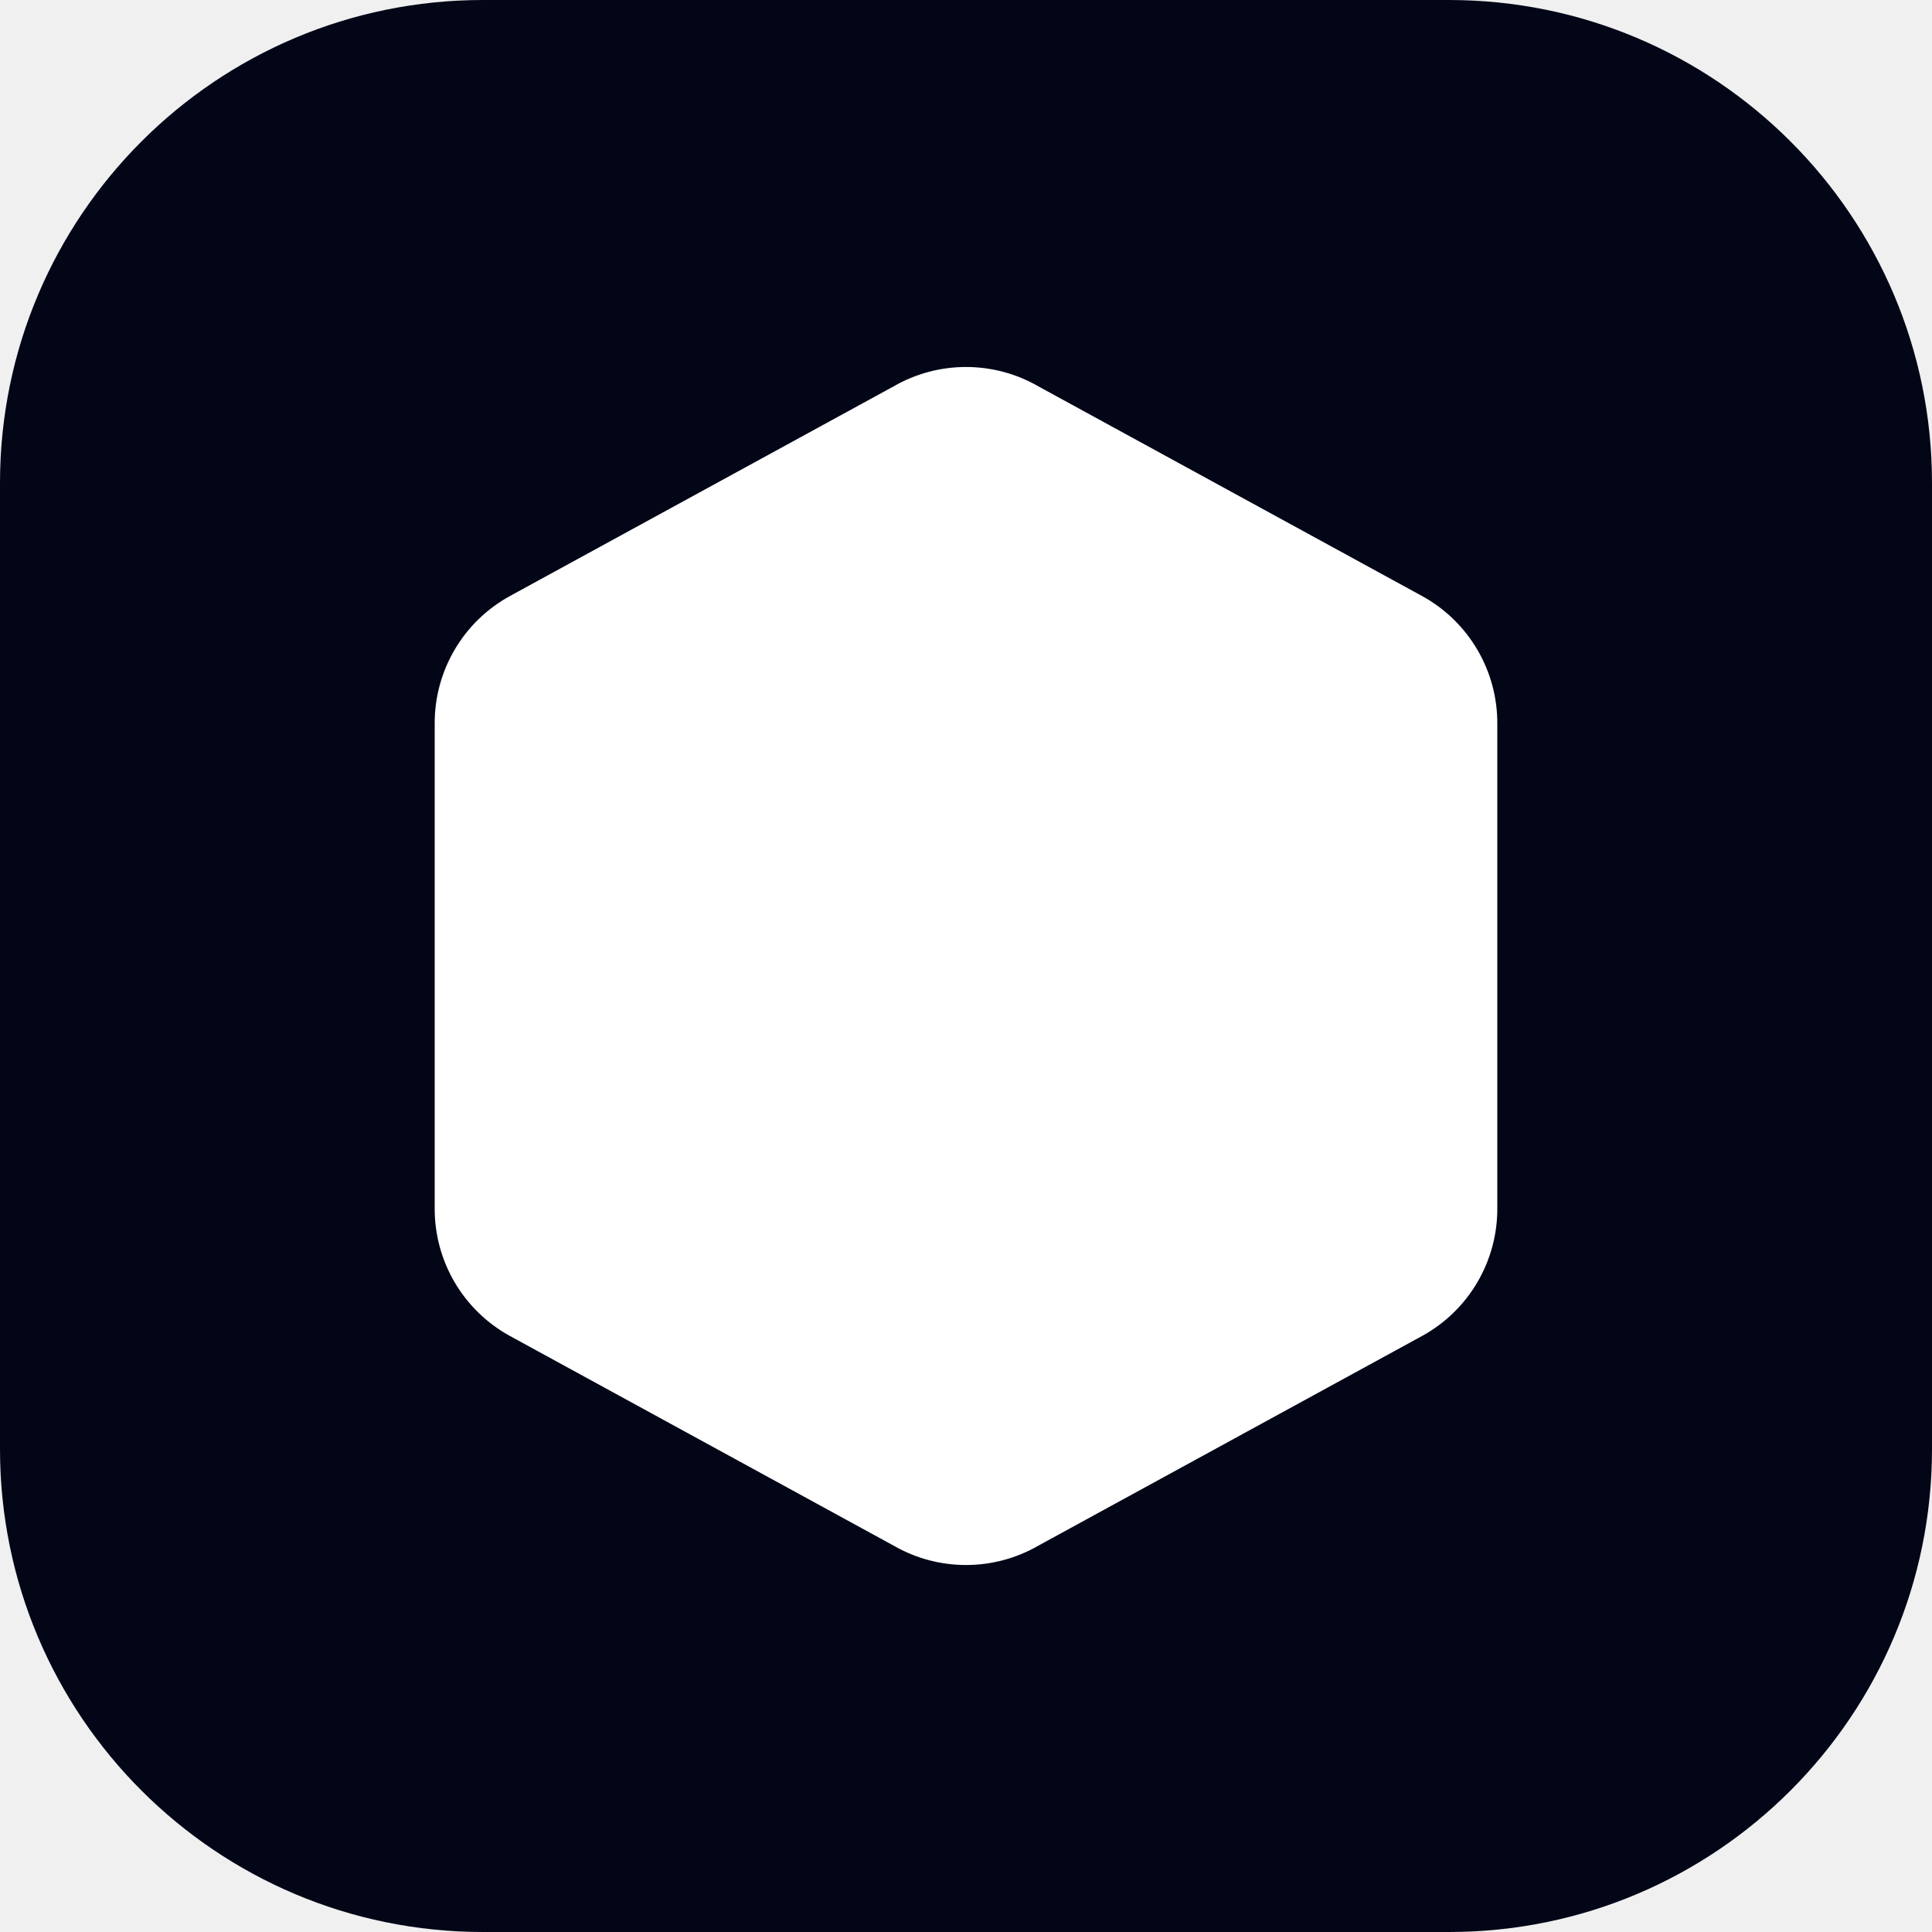
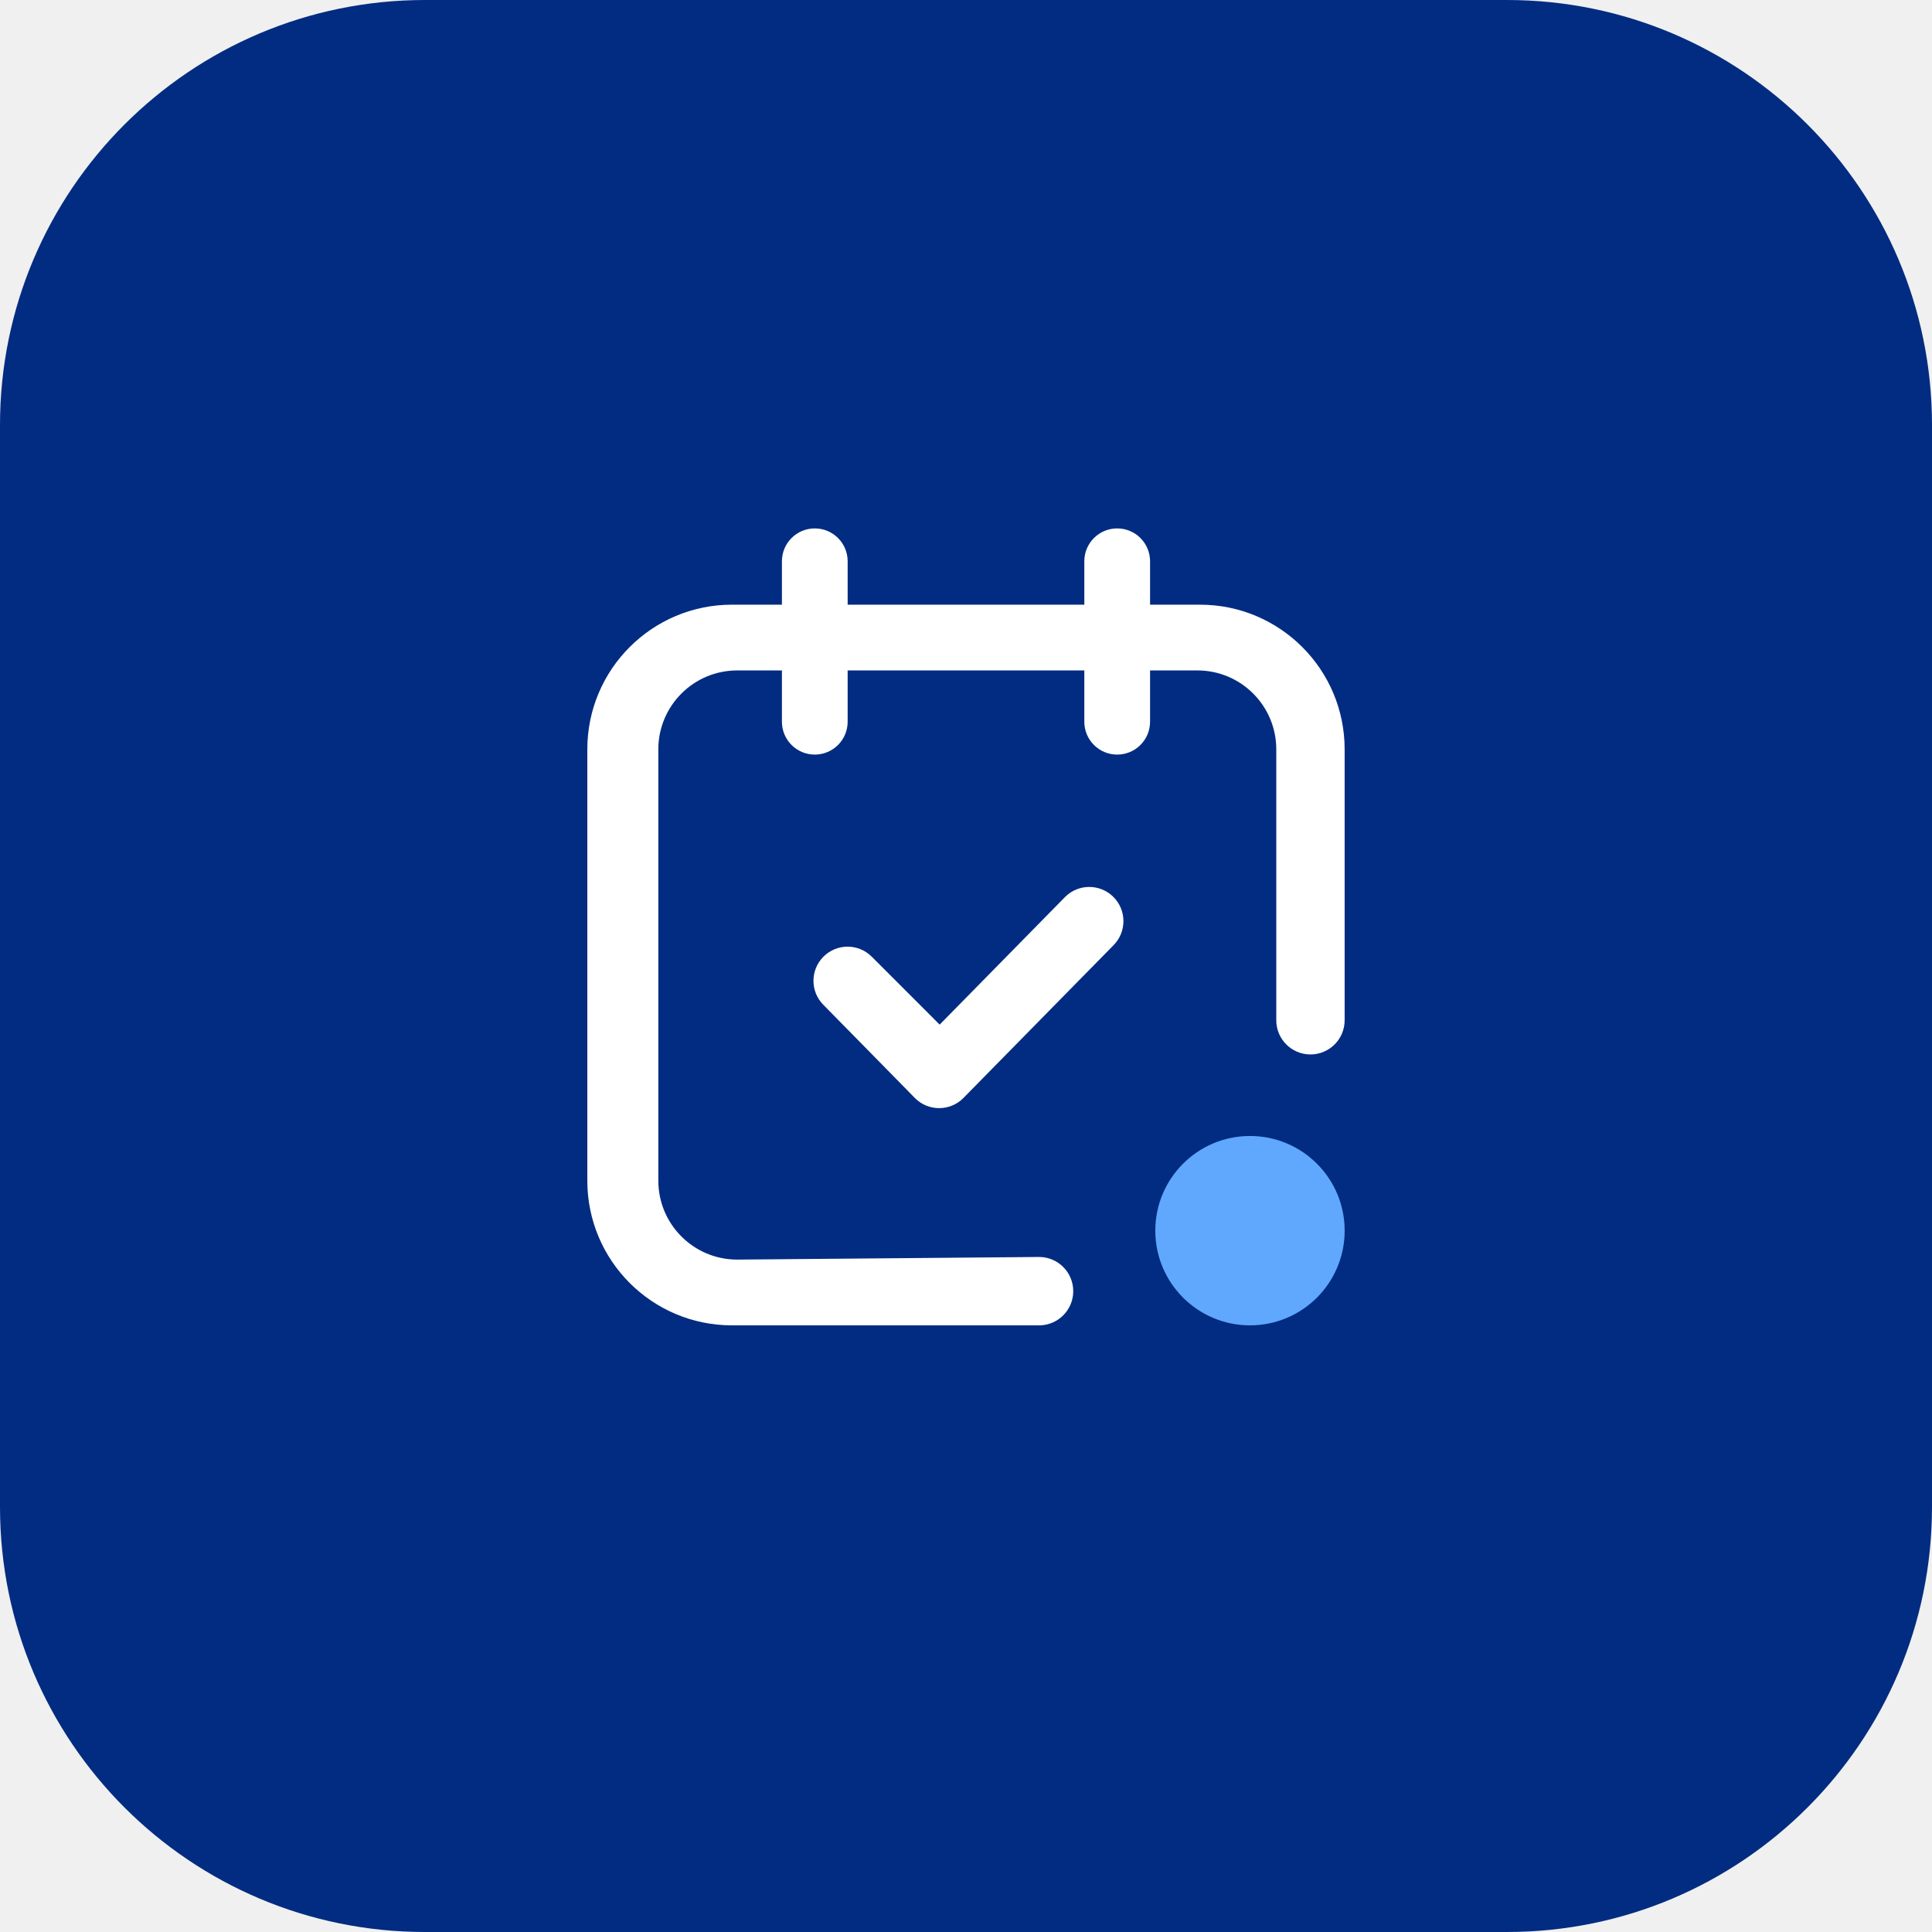
- <svg xmlns="http://www.w3.org/2000/svg" viewBox="0 0 32 32" fill="none">
-   <rect width="32" height="32" rx="8" fill="#020617" />
-   <path fill="#FFFFFF" d="M14.8 6.4a2.4 2.4 0 0 1 2.4 0l6.35 3.47A2.4 2.4 0 0 1 24.8 12v8a2.4 2.4 0 0 1-1.25 2.13l-6.35 3.47a2.4 2.4 0 0 1-2.4 0l-6.35-3.47A2.4 2.4 0 0 1 7.2 20v-8a2.4 2.4 0 0 1 1.25-2.13l6.35-3.47Z" />
+ <svg xmlns="http://www.w3.org/2000/svg" viewBox="0 0 2000 2000">
+   <rect width="2000" height="2000" rx="440" fill="#022c81" />
+   <path fill="#fff" fill-rule="evenodd" d="M3997.59,1172.56a35.393,35.393,0,0,1-35.39-35.4V856.714a81.674,81.674,0,0,0-81.67-81.684h-48.99v53.094a34.03,34.03,0,1,1-68.06,0V775.03H3518.49v53.094a34.025,34.025,0,1,1-68.05,0V775.03h-46.28a81.672,81.672,0,0,0-81.66,81.684V1303.25a81.67,81.67,0,0,0,81.66,81.68l313.05-2.72a35.4,35.4,0,0,1,0,70.79H3398.72A149.73,149.73,0,0,1,3249,1303.25V856.714a149.735,149.735,0,0,1,149.72-149.753h51.72V662.035a34.025,34.025,0,1,1,68.05,0v44.926h244.99V662.035a34.03,34.03,0,1,1,68.06,0v44.926h51.72a149.733,149.733,0,0,1,149.71,149.753V1137.16A35.39,35.39,0,0,1,3997.59,1172.56Z" transform="translate(-2641 -81)" />
+   <path fill="#fff" fill-rule="evenodd" d="M3793.72,1059.48l-155.53,158.29a35.38,35.38,0,0,1-50.04,0c8.52,8.52-94.7-96.47-94.7-96.47a35.327,35.327,0,0,1,49.95-49.97l70.33,70.35,129.94-132.25A35.391,35.391,0,0,1,3793.72,1059.48Z" transform="translate(-2641 -81)" />
+   <circle cx="1293.985" cy="1273.985" r="98.015" fill="#60a7fe" />
</svg>
